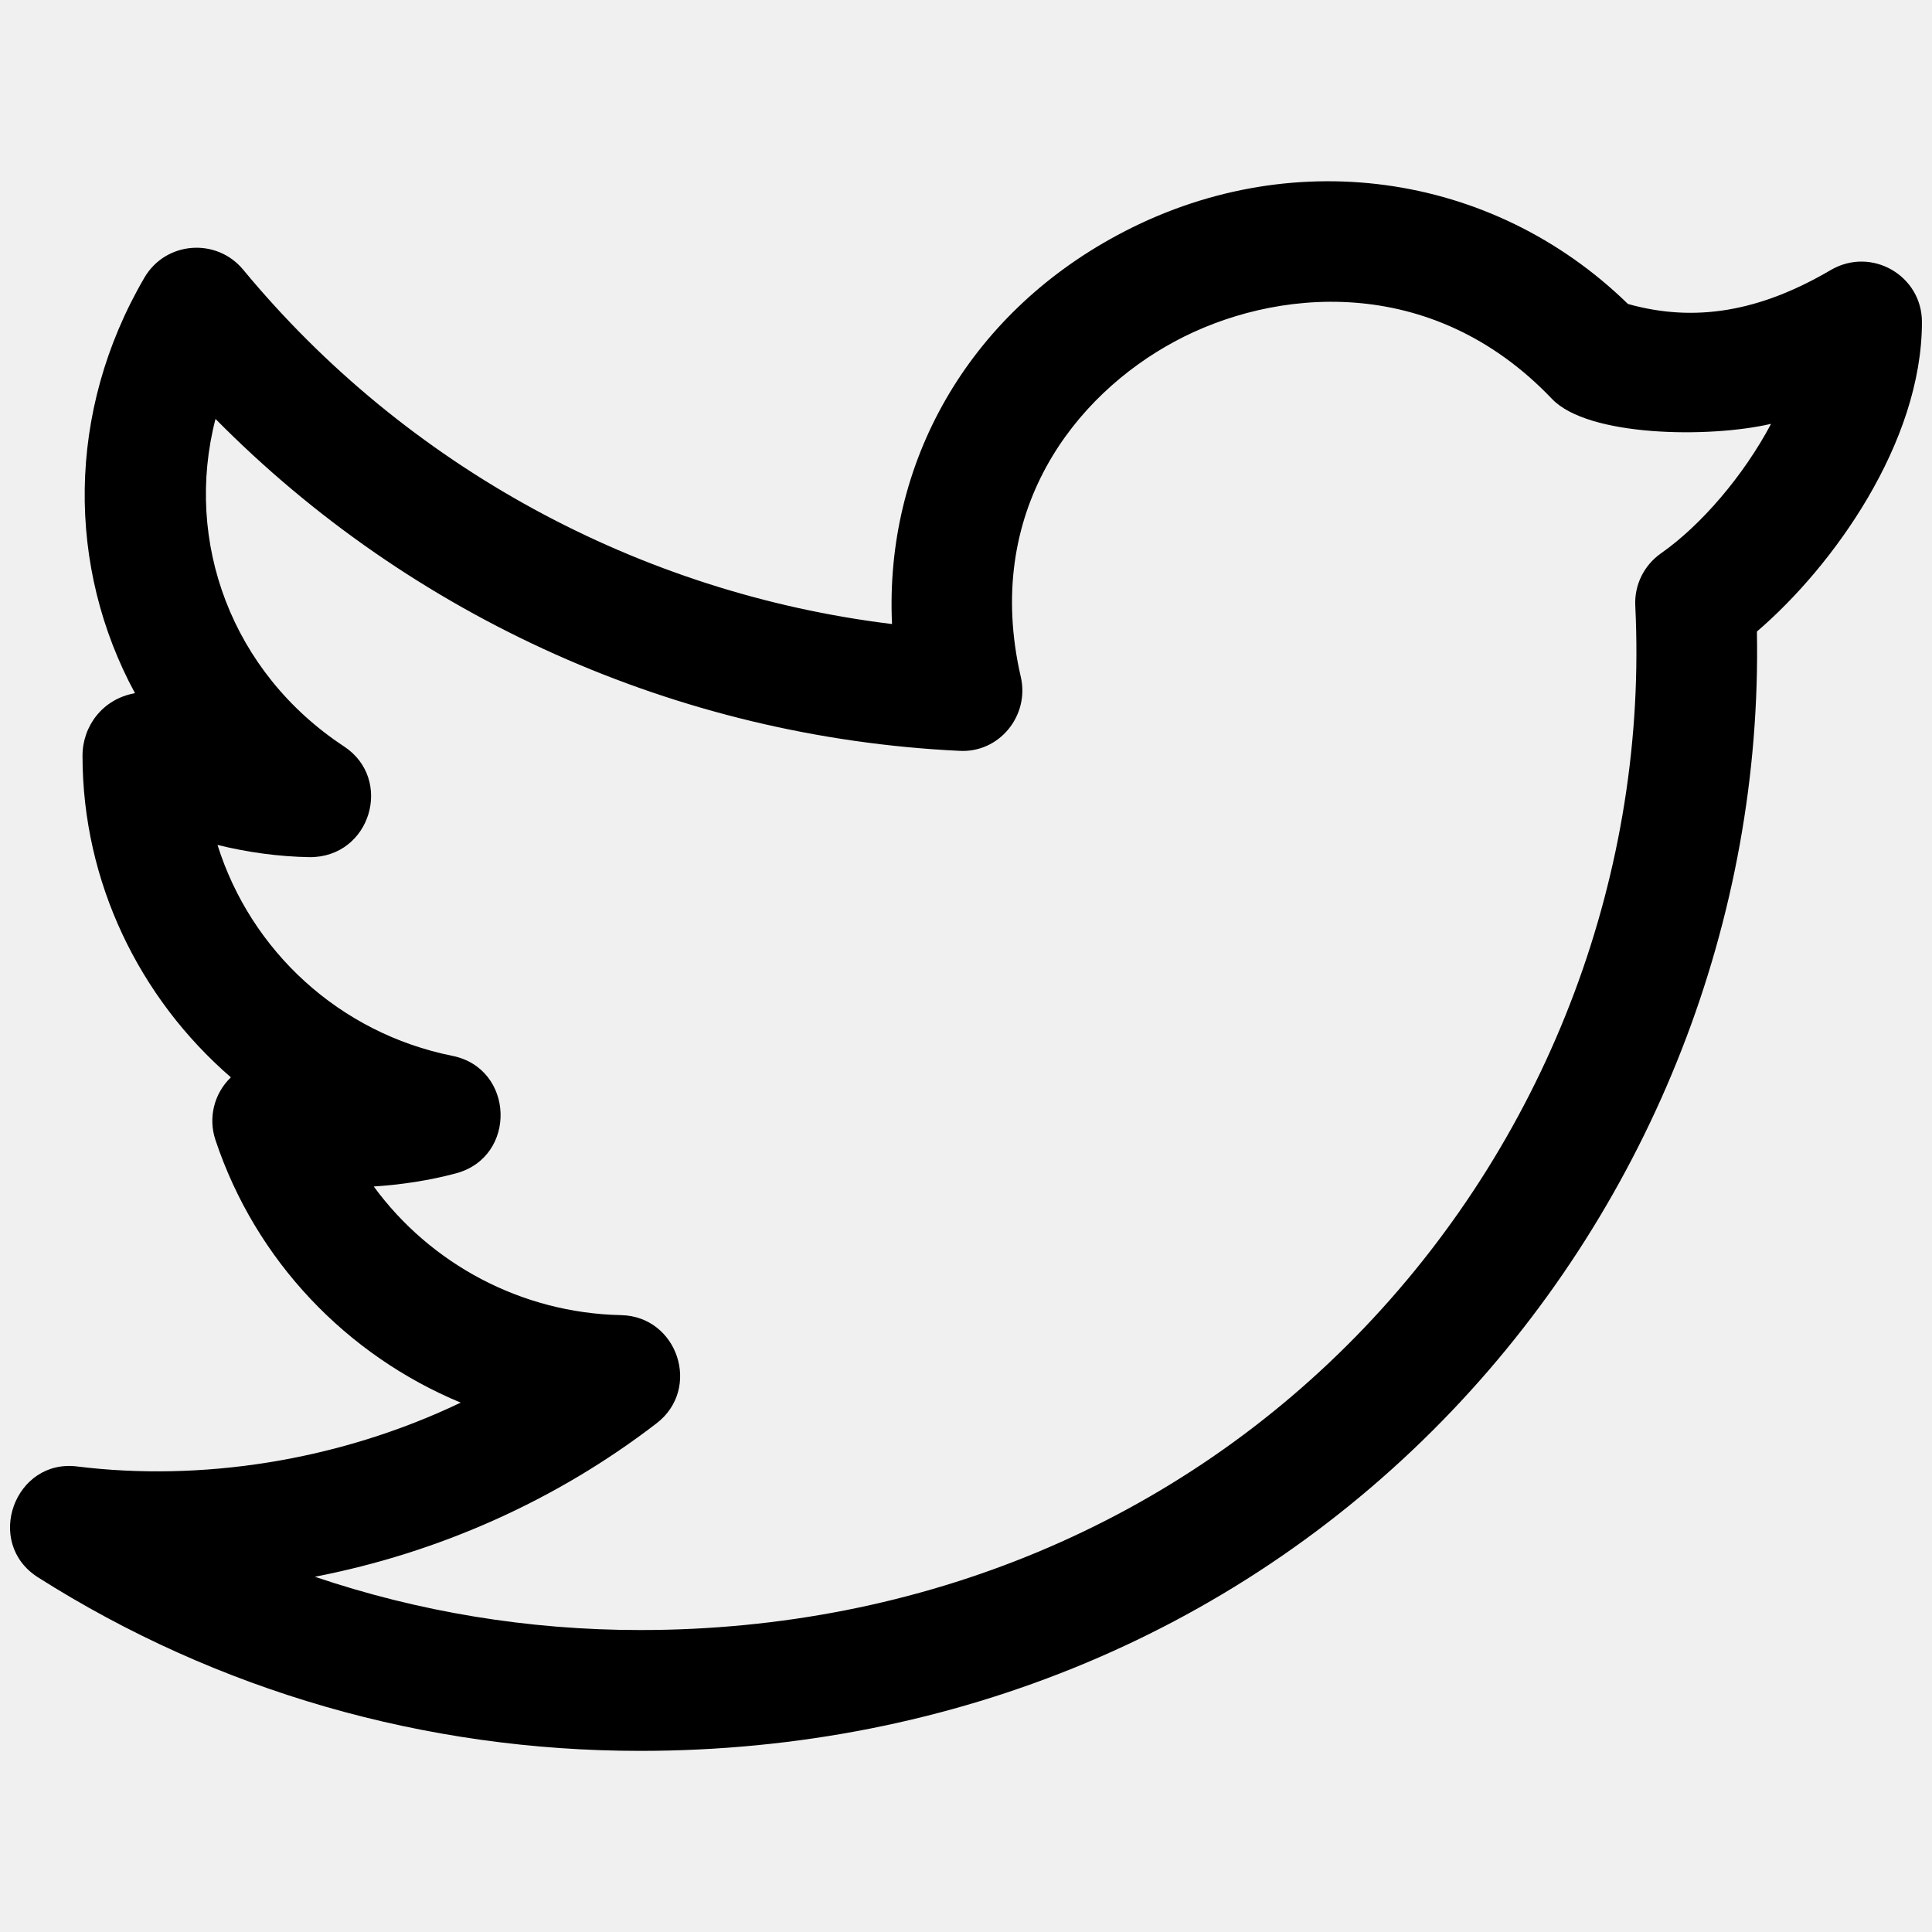
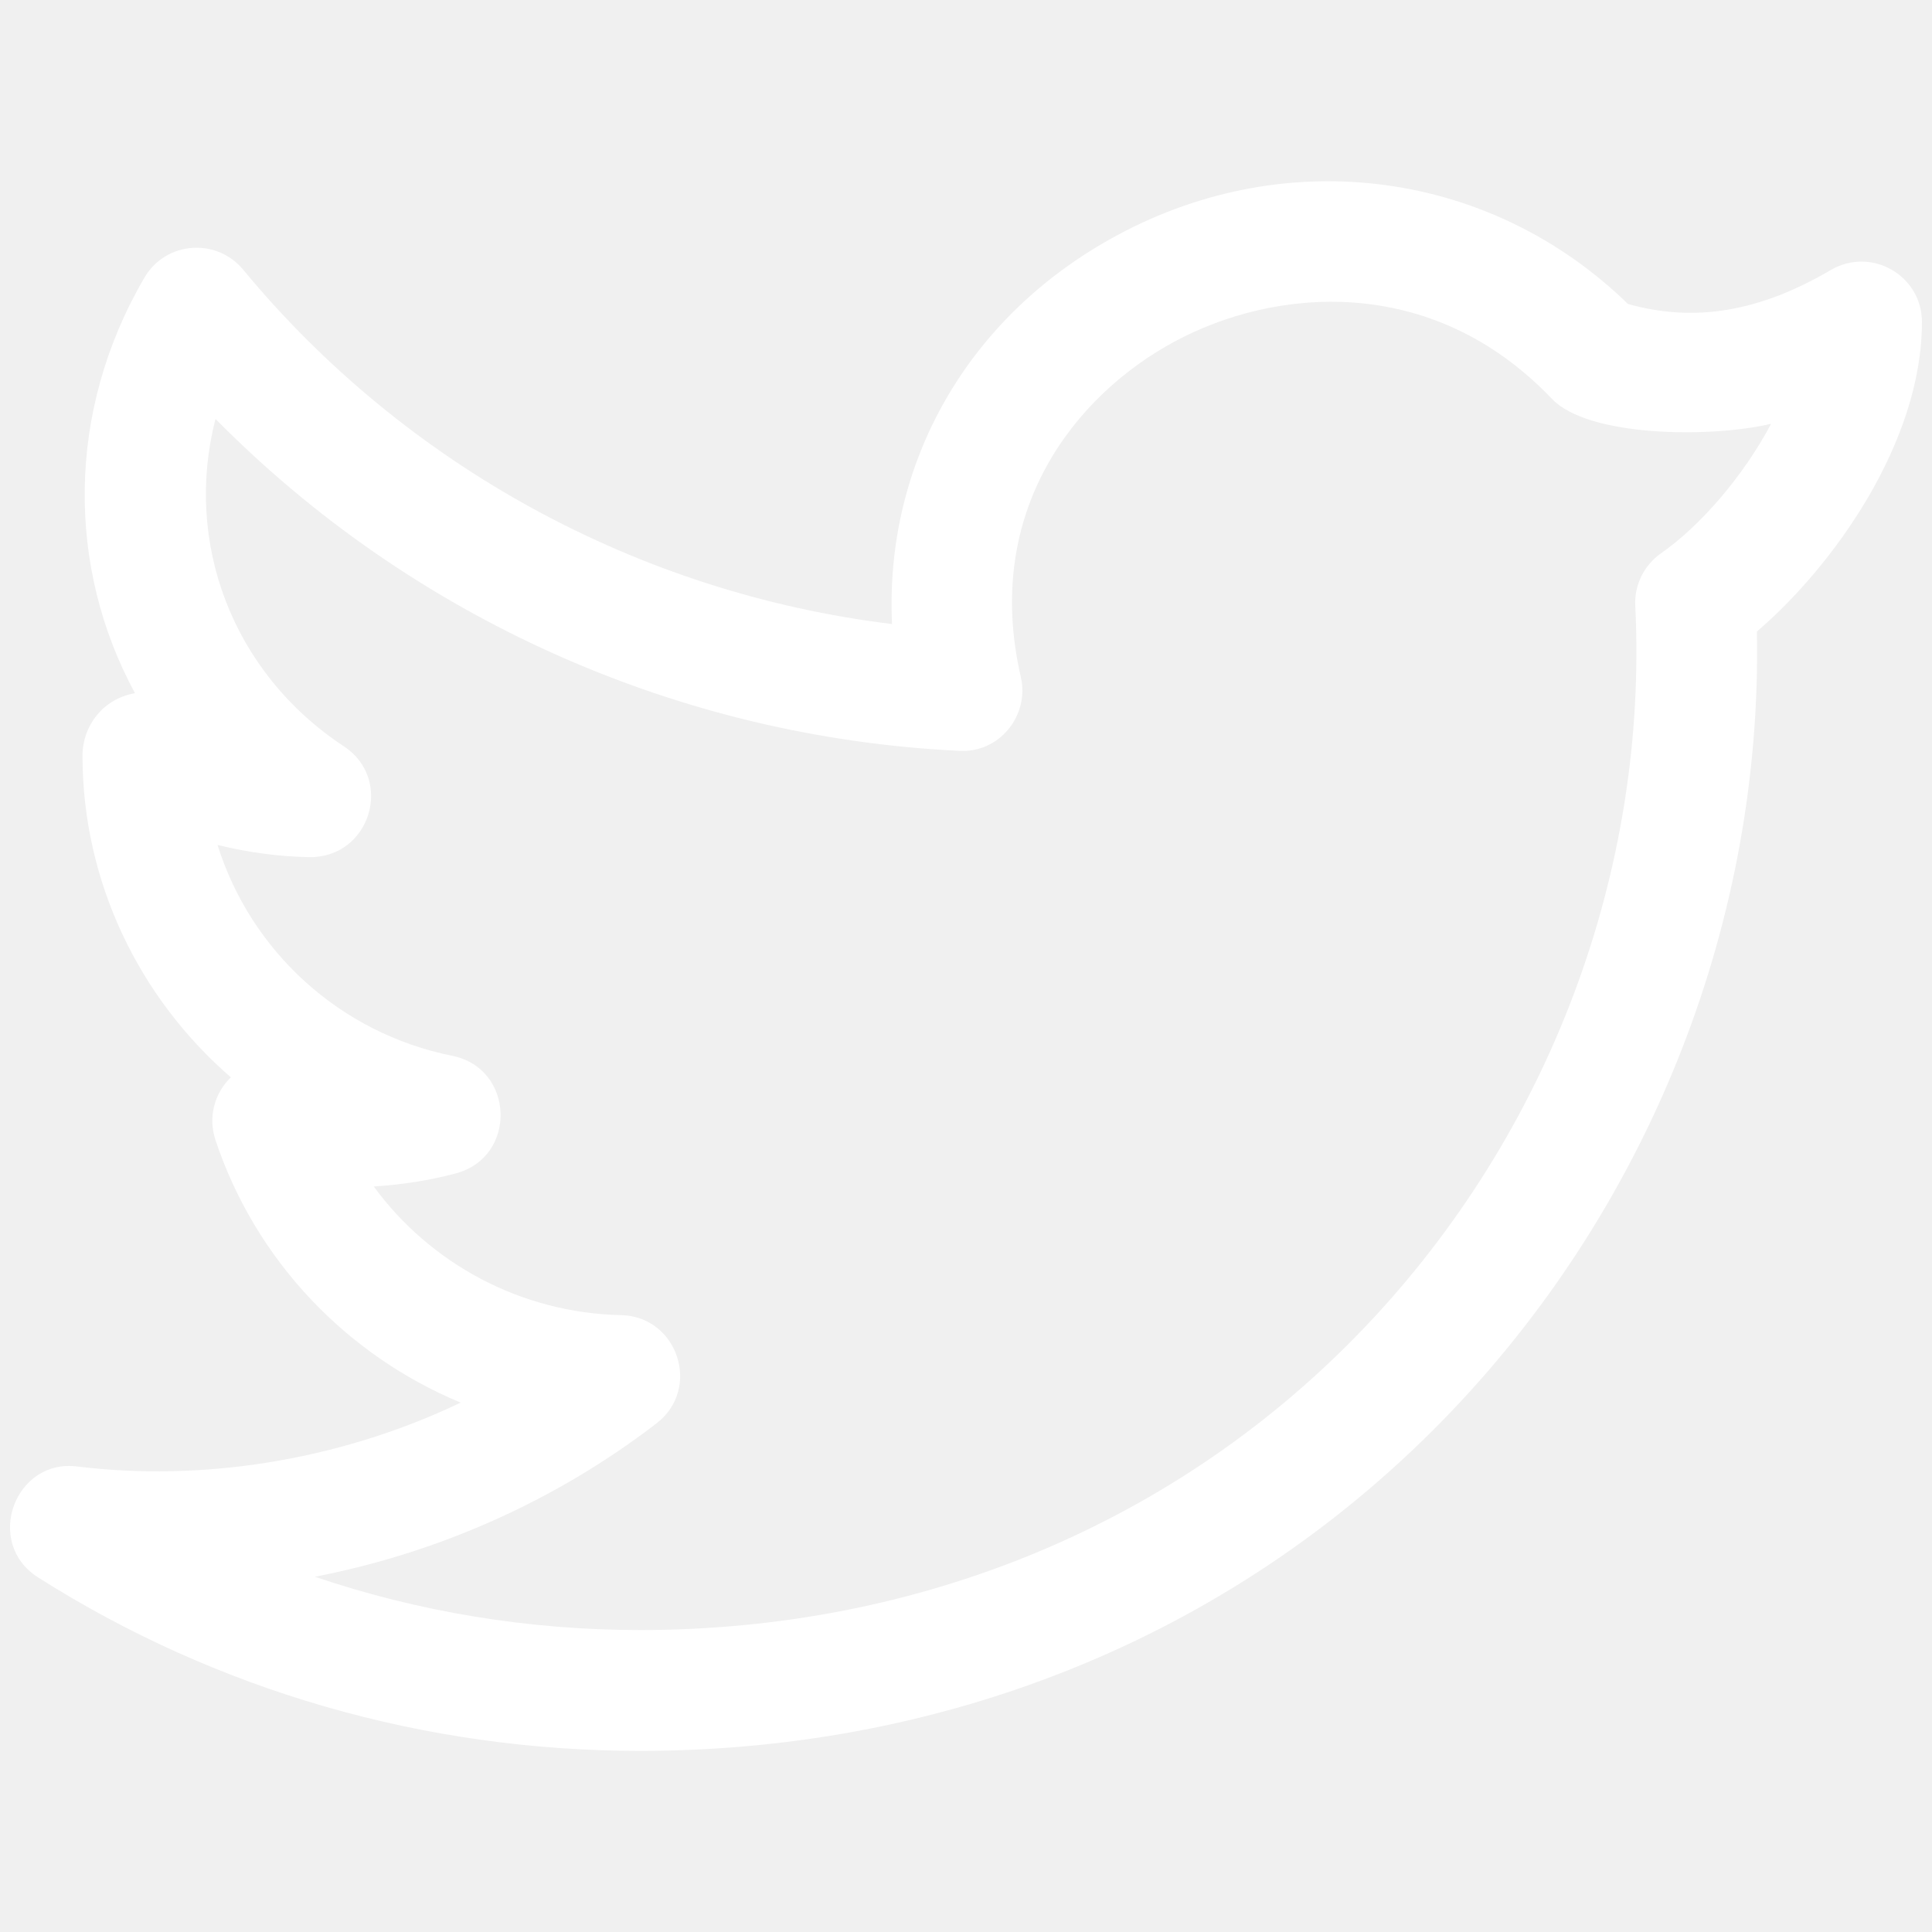
<svg xmlns="http://www.w3.org/2000/svg" id="regular" enable-background="new 0 0 24 24" height="512" viewBox="0 0 24 24" width="512">
-   <path d="m.473 19.595c2.222 1.41 4.808 2.155 7.478 2.155 3.91 0 7.493-1.502 10.09-4.229 2.485-2.61 3.852-6.117 3.784-9.676.942-.806 2.05-2.345 2.05-3.845 0-.575-.624-.94-1.13-.647-.885.52-1.692.656-2.522.423-1.695-1.652-4.218-2-6.344-.854-1.858 1-2.891 2.83-2.798 4.83-3.139-.383-6.039-1.957-8.061-4.403-.332-.399-.962-.352-1.226.1-.974 1.668-.964 3.601-.117 5.162-.403.071-.652.41-.652.777 0 1.569.706 3.011 1.843 3.995-.212.204-.282.507-.192.777.5 1.502 1.632 2.676 3.047 3.264-1.539.735-3.241.98-4.756.794-.784-.106-1.171.948-.494 1.377zm7.683-1.914c.561-.431.263-1.329-.441-1.344-1.24-.026-2.369-.637-3.072-1.598.339-.022.69-.074 1.024-.164.761-.206.725-1.304-.048-1.459-1.403-.282-2.504-1.304-2.917-2.62.377.093.761.145 1.144.152.759.004 1.046-.969.427-1.376-1.395-.919-1.99-2.542-1.596-4.068 2.436 2.468 5.741 3.955 9.237 4.123.501.031.877-.44.767-.917-.475-2.059.675-3.502 1.91-4.167 1.222-.66 3.184-.866 4.688.712.447.471 1.955.489 2.722.31-.344.648-.873 1.263-1.368 1.609-.211.148-.332.394-.319.651.161 3.285-1.063 6.551-3.358 8.96-2.312 2.427-5.509 3.764-9.004 3.764-1.39 0-2.753-.226-4.041-.662 1.54-.298 3.003-.95 4.245-1.906z" />
+   <path fill="#fff" d="m.473 19.595c2.222 1.41 4.808 2.155 7.478 2.155 3.91 0 7.493-1.502 10.09-4.229 2.485-2.61 3.852-6.117 3.784-9.676.942-.806 2.05-2.345 2.05-3.845 0-.575-.624-.94-1.13-.647-.885.52-1.692.656-2.522.423-1.695-1.652-4.218-2-6.344-.854-1.858 1-2.891 2.83-2.798 4.83-3.139-.383-6.039-1.957-8.061-4.403-.332-.399-.962-.352-1.226.1-.974 1.668-.964 3.601-.117 5.162-.403.071-.652.41-.652.777 0 1.569.706 3.011 1.843 3.995-.212.204-.282.507-.192.777.5 1.502 1.632 2.676 3.047 3.264-1.539.735-3.241.98-4.756.794-.784-.106-1.171.948-.494 1.377zm7.683-1.914c.561-.431.263-1.329-.441-1.344-1.24-.026-2.369-.637-3.072-1.598.339-.022.69-.074 1.024-.164.761-.206.725-1.304-.048-1.459-1.403-.282-2.504-1.304-2.917-2.62.377.093.761.145 1.144.152.759.004 1.046-.969.427-1.376-1.395-.919-1.99-2.542-1.596-4.068 2.436 2.468 5.741 3.955 9.237 4.123.501.031.877-.44.767-.917-.475-2.059.675-3.502 1.91-4.167 1.222-.66 3.184-.866 4.688.712.447.471 1.955.489 2.722.31-.344.648-.873 1.263-1.368 1.609-.211.148-.332.394-.319.651.161 3.285-1.063 6.551-3.358 8.96-2.312 2.427-5.509 3.764-9.004 3.764-1.39 0-2.753-.226-4.041-.662 1.54-.298 3.003-.95 4.245-1.906z" />
</svg>
